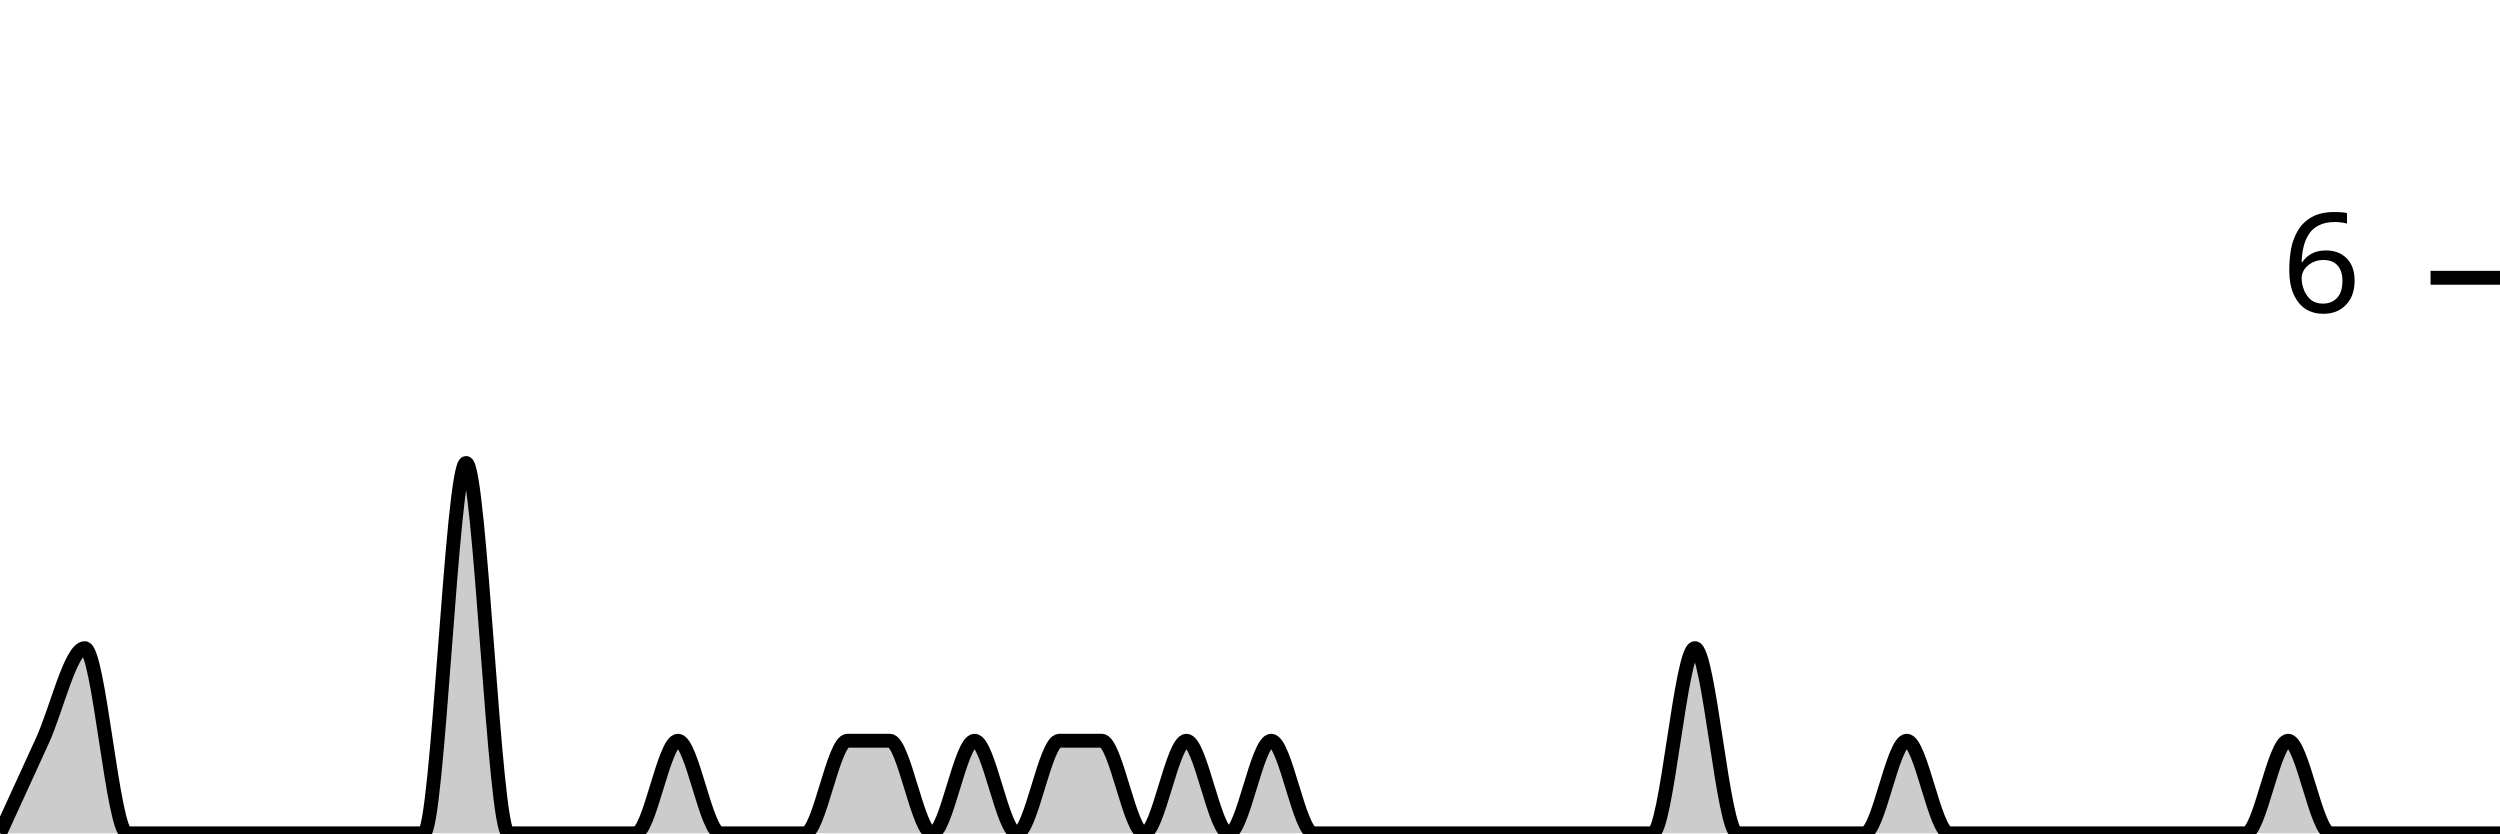
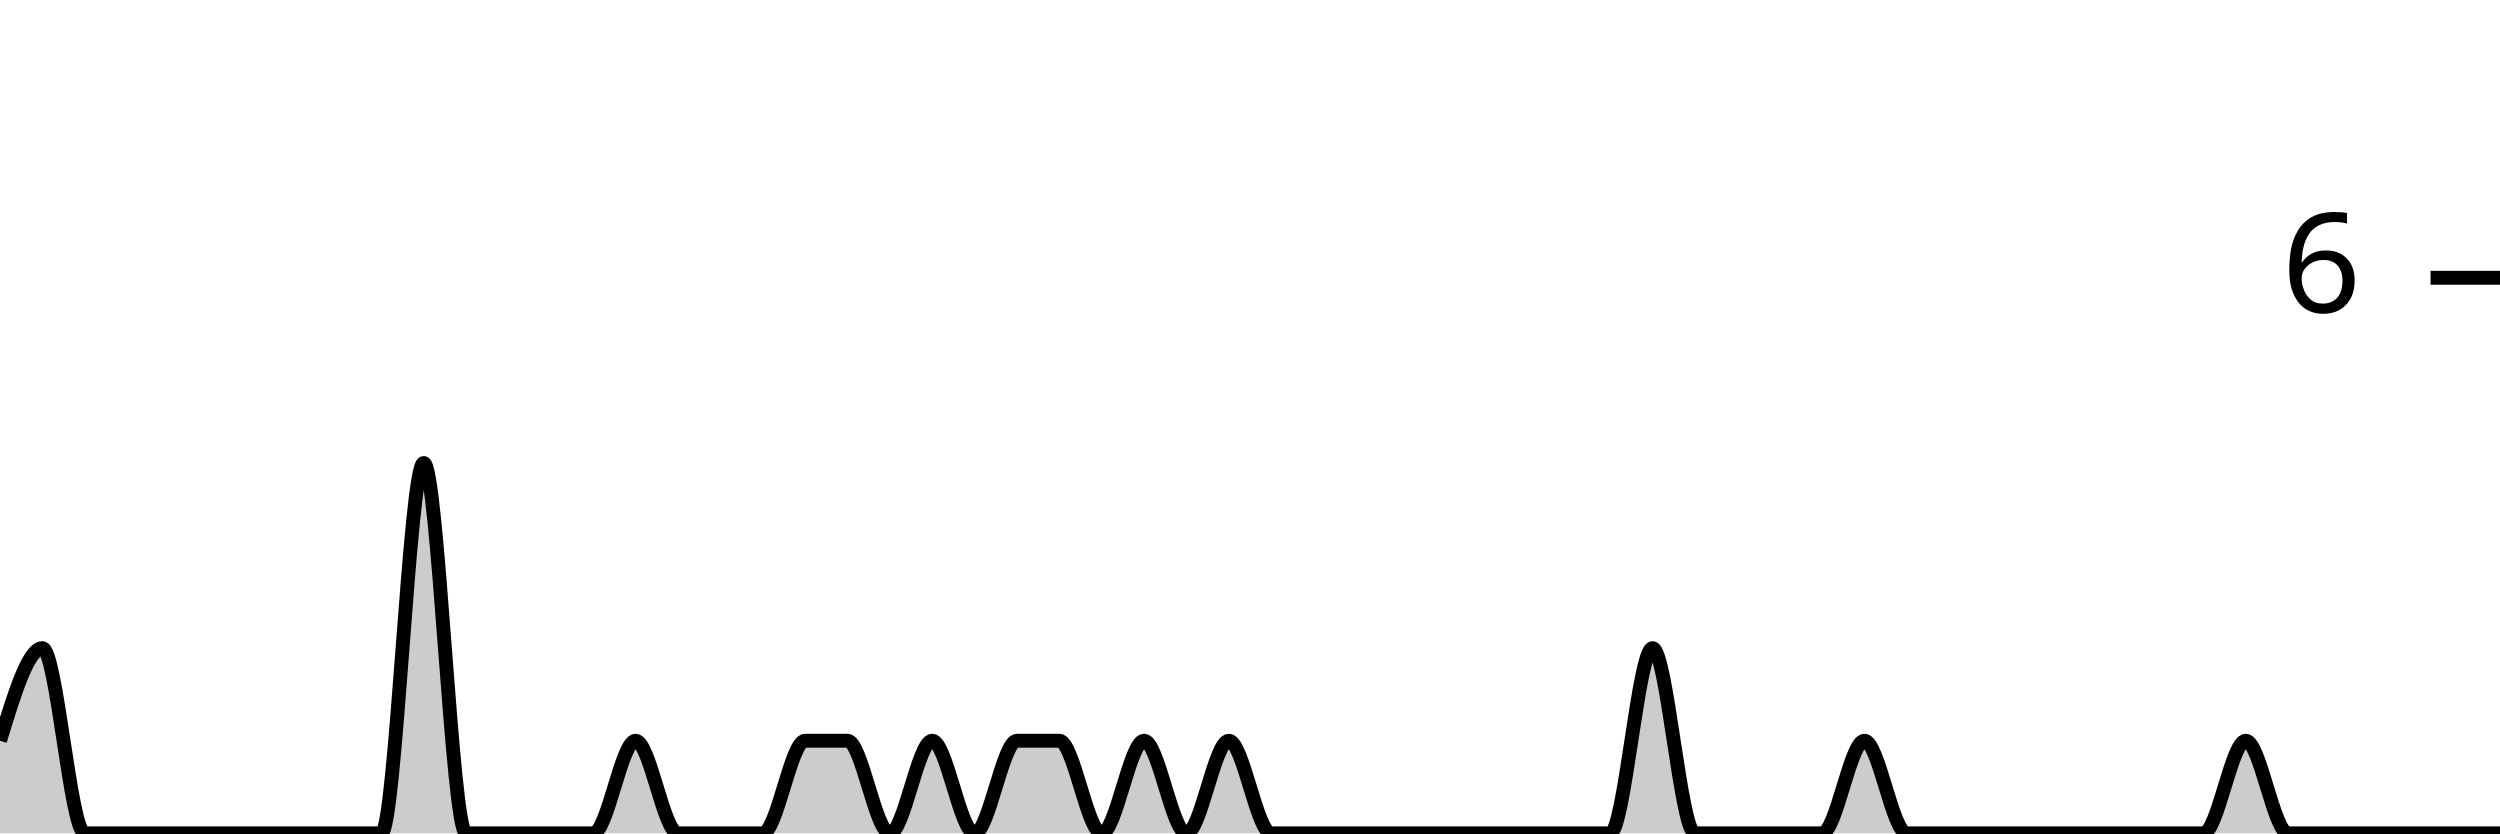
<svg xmlns="http://www.w3.org/2000/svg" viewBox="0 0 180 60">
  <g transform="translate(0,20)">
-     <path class="area" fill="rgba(0, 0, 0, 0.2)" d="M0,40C1.017,37.778,2.034,35.556,3.051,33.333C4.068,31.111,5.085,26.667,6.102,26.667C7.119,26.667,8.136,40,9.153,40C10.169,40,11.186,40,12.203,40C13.22,40,14.237,40,15.254,40C16.271,40,17.288,40,18.305,40C19.322,40,20.339,40,21.356,40C22.373,40,23.39,40,24.407,40C25.424,40,26.441,40,27.458,40C28.475,40,29.492,40,30.508,40C31.525,40,32.542,13.333,33.559,13.333C34.576,13.333,35.593,40,36.61,40C37.627,40,38.644,40,39.661,40C40.678,40,41.695,40,42.712,40C43.729,40,44.746,40,45.763,40C46.78,40,47.797,33.333,48.814,33.333C49.831,33.333,50.847,40,51.864,40C52.881,40,53.898,40,54.915,40C55.932,40,56.949,40,57.966,40C58.983,40,60,33.333,61.017,33.333C62.034,33.333,63.051,33.333,64.068,33.333C65.085,33.333,66.102,40,67.119,40C68.136,40,69.153,33.333,70.169,33.333C71.186,33.333,72.203,40,73.22,40C74.237,40,75.254,33.333,76.271,33.333C77.288,33.333,78.305,33.333,79.322,33.333C80.339,33.333,81.356,40,82.373,40C83.39,40,84.407,33.333,85.424,33.333C86.441,33.333,87.458,40,88.475,40C89.492,40,90.508,33.333,91.525,33.333C92.542,33.333,93.559,40,94.576,40C95.593,40,96.61,40,97.627,40C98.644,40,99.661,40,100.678,40C101.695,40,102.712,40,103.729,40C104.746,40,105.763,40,106.78,40C107.797,40,108.814,40,109.831,40C110.847,40,111.864,40,112.881,40C113.898,40,114.915,40,115.932,40C116.949,40,117.966,40,118.983,40C120,40,121.017,26.667,122.034,26.667C123.051,26.667,124.068,40,125.085,40C126.102,40,127.119,40,128.136,40C129.153,40,130.169,40,131.186,40C132.203,40,133.22,40,134.237,40C135.254,40,136.271,33.333,137.288,33.333C138.305,33.333,139.322,40,140.339,40C141.356,40,142.373,40,143.39,40C144.407,40,145.424,40,146.441,40C147.458,40,148.475,40,149.492,40C150.508,40,151.525,40,152.542,40C153.559,40,154.576,40,155.593,40C156.61,40,157.627,40,158.644,40C159.661,40,160.678,40,161.695,40C162.712,40,163.729,33.333,164.746,33.333C165.763,33.333,166.78,40,167.797,40C168.814,40,169.831,40,170.847,40C171.864,40,172.881,40,173.898,40C174.915,40,175.932,40,176.949,40C177.966,40,178.983,40,180,40L180,40C178.983,40,177.966,40,176.949,40C175.932,40,174.915,40,173.898,40C172.881,40,171.864,40,170.847,40C169.831,40,168.814,40,167.797,40C166.78,40,165.763,40,164.746,40C163.729,40,162.712,40,161.695,40C160.678,40,159.661,40,158.644,40C157.627,40,156.61,40,155.593,40C154.576,40,153.559,40,152.542,40C151.525,40,150.508,40,149.492,40C148.475,40,147.458,40,146.441,40C145.424,40,144.407,40,143.39,40C142.373,40,141.356,40,140.339,40C139.322,40,138.305,40,137.288,40C136.271,40,135.254,40,134.237,40C133.22,40,132.203,40,131.186,40C130.169,40,129.153,40,128.136,40C127.119,40,126.102,40,125.085,40C124.068,40,123.051,40,122.034,40C121.017,40,120,40,118.983,40C117.966,40,116.949,40,115.932,40C114.915,40,113.898,40,112.881,40C111.864,40,110.847,40,109.831,40C108.814,40,107.797,40,106.78,40C105.763,40,104.746,40,103.729,40C102.712,40,101.695,40,100.678,40C99.661,40,98.644,40,97.627,40C96.61,40,95.593,40,94.576,40C93.559,40,92.542,40,91.525,40C90.508,40,89.492,40,88.475,40C87.458,40,86.441,40,85.424,40C84.407,40,83.39,40,82.373,40C81.356,40,80.339,40,79.322,40C78.305,40,77.288,40,76.271,40C75.254,40,74.237,40,73.22,40C72.203,40,71.186,40,70.169,40C69.153,40,68.136,40,67.119,40C66.102,40,65.085,40,64.068,40C63.051,40,62.034,40,61.017,40C60,40,58.983,40,57.966,40C56.949,40,55.932,40,54.915,40C53.898,40,52.881,40,51.864,40C50.847,40,49.831,40,48.814,40C47.797,40,46.78,40,45.763,40C44.746,40,43.729,40,42.712,40C41.695,40,40.678,40,39.661,40C38.644,40,37.627,40,36.61,40C35.593,40,34.576,40,33.559,40C32.542,40,31.525,40,30.508,40C29.492,40,28.475,40,27.458,40C26.441,40,25.424,40,24.407,40C23.39,40,22.373,40,21.356,40C20.339,40,19.322,40,18.305,40C17.288,40,16.271,40,15.254,40C14.237,40,13.22,40,12.203,40C11.186,40,10.169,40,9.153,40C8.136,40,7.119,40,6.102,40C5.085,40,4.068,40,3.051,40C2.034,40,1.017,40,0,40Z" />
-     <path class="line" stroke="black" fill="none" d="M0,40C1.017,37.778,2.034,35.556,3.051,33.333C4.068,31.111,5.085,26.667,6.102,26.667C7.119,26.667,8.136,40,9.153,40C10.169,40,11.186,40,12.203,40C13.22,40,14.237,40,15.254,40C16.271,40,17.288,40,18.305,40C19.322,40,20.339,40,21.356,40C22.373,40,23.39,40,24.407,40C25.424,40,26.441,40,27.458,40C28.475,40,29.492,40,30.508,40C31.525,40,32.542,13.333,33.559,13.333C34.576,13.333,35.593,40,36.61,40C37.627,40,38.644,40,39.661,40C40.678,40,41.695,40,42.712,40C43.729,40,44.746,40,45.763,40C46.78,40,47.797,33.333,48.814,33.333C49.831,33.333,50.847,40,51.864,40C52.881,40,53.898,40,54.915,40C55.932,40,56.949,40,57.966,40C58.983,40,60,33.333,61.017,33.333C62.034,33.333,63.051,33.333,64.068,33.333C65.085,33.333,66.102,40,67.119,40C68.136,40,69.153,33.333,70.169,33.333C71.186,33.333,72.203,40,73.22,40C74.237,40,75.254,33.333,76.271,33.333C77.288,33.333,78.305,33.333,79.322,33.333C80.339,33.333,81.356,40,82.373,40C83.39,40,84.407,33.333,85.424,33.333C86.441,33.333,87.458,40,88.475,40C89.492,40,90.508,33.333,91.525,33.333C92.542,33.333,93.559,40,94.576,40C95.593,40,96.61,40,97.627,40C98.644,40,99.661,40,100.678,40C101.695,40,102.712,40,103.729,40C104.746,40,105.763,40,106.78,40C107.797,40,108.814,40,109.831,40C110.847,40,111.864,40,112.881,40C113.898,40,114.915,40,115.932,40C116.949,40,117.966,40,118.983,40C120,40,121.017,26.667,122.034,26.667C123.051,26.667,124.068,40,125.085,40C126.102,40,127.119,40,128.136,40C129.153,40,130.169,40,131.186,40C132.203,40,133.22,40,134.237,40C135.254,40,136.271,33.333,137.288,33.333C138.305,33.333,139.322,40,140.339,40C141.356,40,142.373,40,143.39,40C144.407,40,145.424,40,146.441,40C147.458,40,148.475,40,149.492,40C150.508,40,151.525,40,152.542,40C153.559,40,154.576,40,155.593,40C156.61,40,157.627,40,158.644,40C159.661,40,160.678,40,161.695,40C162.712,40,163.729,33.333,164.746,33.333C165.763,33.333,166.78,40,167.797,40C168.814,40,169.831,40,170.847,40C171.864,40,172.881,40,173.898,40C174.915,40,175.932,40,176.949,40C177.966,40,178.983,40,180,40" />
+     <path class="area" fill="rgba(0, 0, 0, 0.2)" d="M0,33.333C1.017,30,2.034,26.667,3.051,26.667C4.068,26.667,5.085,40,6.102,40C7.119,40,8.136,40,9.153,40C10.169,40,11.186,40,12.203,40C13.22,40,14.237,40,15.254,40C16.271,40,17.288,40,18.305,40C19.322,40,20.339,40,21.356,40C22.373,40,23.39,40,24.407,40C25.424,40,26.441,40,27.458,40C28.475,40,29.492,13.333,30.508,13.333C31.525,13.333,32.542,40,33.559,40C34.576,40,35.593,40,36.61,40C37.627,40,38.644,40,39.661,40C40.678,40,41.695,40,42.712,40C43.729,40,44.746,33.333,45.763,33.333C46.78,33.333,47.797,40,48.814,40C49.831,40,50.847,40,51.864,40C52.881,40,53.898,40,54.915,40C55.932,40,56.949,33.333,57.966,33.333C58.983,33.333,60,33.333,61.017,33.333C62.034,33.333,63.051,40,64.068,40C65.085,40,66.102,33.333,67.119,33.333C68.136,33.333,69.153,40,70.169,40C71.186,40,72.203,33.333,73.22,33.333C74.237,33.333,75.254,33.333,76.271,33.333C77.288,33.333,78.305,40,79.322,40C80.339,40,81.356,33.333,82.373,33.333C83.39,33.333,84.407,40,85.424,40C86.441,40,87.458,33.333,88.475,33.333C89.492,33.333,90.508,40,91.525,40C92.542,40,93.559,40,94.576,40C95.593,40,96.61,40,97.627,40C98.644,40,99.661,40,100.678,40C101.695,40,102.712,40,103.729,40C104.746,40,105.763,40,106.78,40C107.797,40,108.814,40,109.831,40C110.847,40,111.864,40,112.881,40C113.898,40,114.915,40,115.932,40C116.949,40,117.966,26.667,118.983,26.667C120,26.667,121.017,40,122.034,40C123.051,40,124.068,40,125.085,40C126.102,40,127.119,40,128.136,40C129.153,40,130.169,40,131.186,40C132.203,40,133.22,33.333,134.237,33.333C135.254,33.333,136.271,40,137.288,40C138.305,40,139.322,40,140.339,40C141.356,40,142.373,40,143.39,40C144.407,40,145.424,40,146.441,40C147.458,40,148.475,40,149.492,40C150.508,40,151.525,40,152.542,40C153.559,40,154.576,40,155.593,40C156.61,40,157.627,40,158.644,40C159.661,40,160.678,33.333,161.695,33.333C162.712,33.333,163.729,40,164.746,40C165.763,40,166.78,40,167.797,40C168.814,40,169.831,40,170.847,40C171.864,40,172.881,40,173.898,40C174.915,40,175.932,40,176.949,40C177.966,40,178.983,40,180,40L180,40C178.983,40,177.966,40,176.949,40C175.932,40,174.915,40,173.898,40C172.881,40,171.864,40,170.847,40C169.831,40,168.814,40,167.797,40C166.78,40,165.763,40,164.746,40C163.729,40,162.712,40,161.695,40C160.678,40,159.661,40,158.644,40C157.627,40,156.61,40,155.593,40C154.576,40,153.559,40,152.542,40C151.525,40,150.508,40,149.492,40C148.475,40,147.458,40,146.441,40C145.424,40,144.407,40,143.39,40C142.373,40,141.356,40,140.339,40C139.322,40,138.305,40,137.288,40C136.271,40,135.254,40,134.237,40C133.22,40,132.203,40,131.186,40C130.169,40,129.153,40,128.136,40C127.119,40,126.102,40,125.085,40C124.068,40,123.051,40,122.034,40C121.017,40,120,40,118.983,40C117.966,40,116.949,40,115.932,40C114.915,40,113.898,40,112.881,40C111.864,40,110.847,40,109.831,40C108.814,40,107.797,40,106.78,40C105.763,40,104.746,40,103.729,40C102.712,40,101.695,40,100.678,40C99.661,40,98.644,40,97.627,40C96.61,40,95.593,40,94.576,40C93.559,40,92.542,40,91.525,40C90.508,40,89.492,40,88.475,40C87.458,40,86.441,40,85.424,40C84.407,40,83.39,40,82.373,40C81.356,40,80.339,40,79.322,40C78.305,40,77.288,40,76.271,40C75.254,40,74.237,40,73.22,40C72.203,40,71.186,40,70.169,40C69.153,40,68.136,40,67.119,40C66.102,40,65.085,40,64.068,40C63.051,40,62.034,40,61.017,40C60,40,58.983,40,57.966,40C56.949,40,55.932,40,54.915,40C53.898,40,52.881,40,51.864,40C50.847,40,49.831,40,48.814,40C47.797,40,46.78,40,45.763,40C44.746,40,43.729,40,42.712,40C41.695,40,40.678,40,39.661,40C38.644,40,37.627,40,36.61,40C35.593,40,34.576,40,33.559,40C32.542,40,31.525,40,30.508,40C29.492,40,28.475,40,27.458,40C26.441,40,25.424,40,24.407,40C23.39,40,22.373,40,21.356,40C20.339,40,19.322,40,18.305,40C17.288,40,16.271,40,15.254,40C14.237,40,13.22,40,12.203,40C11.186,40,10.169,40,9.153,40C8.136,40,7.119,40,6.102,40C5.085,40,4.068,40,3.051,40C2.034,40,1.017,40,0,40Z" />
+     <path class="line" stroke="black" fill="none" d="M0,33.333C1.017,30,2.034,26.667,3.051,26.667C4.068,26.667,5.085,40,6.102,40C7.119,40,8.136,40,9.153,40C10.169,40,11.186,40,12.203,40C13.22,40,14.237,40,15.254,40C16.271,40,17.288,40,18.305,40C19.322,40,20.339,40,21.356,40C22.373,40,23.39,40,24.407,40C25.424,40,26.441,40,27.458,40C28.475,40,29.492,13.333,30.508,13.333C31.525,13.333,32.542,40,33.559,40C34.576,40,35.593,40,36.61,40C37.627,40,38.644,40,39.661,40C40.678,40,41.695,40,42.712,40C43.729,40,44.746,33.333,45.763,33.333C46.78,33.333,47.797,40,48.814,40C49.831,40,50.847,40,51.864,40C52.881,40,53.898,40,54.915,40C55.932,40,56.949,33.333,57.966,33.333C58.983,33.333,60,33.333,61.017,33.333C62.034,33.333,63.051,40,64.068,40C65.085,40,66.102,33.333,67.119,33.333C68.136,33.333,69.153,40,70.169,40C71.186,40,72.203,33.333,73.22,33.333C74.237,33.333,75.254,33.333,76.271,33.333C77.288,33.333,78.305,40,79.322,40C80.339,40,81.356,33.333,82.373,33.333C83.39,33.333,84.407,40,85.424,40C86.441,40,87.458,33.333,88.475,33.333C89.492,33.333,90.508,40,91.525,40C92.542,40,93.559,40,94.576,40C95.593,40,96.61,40,97.627,40C98.644,40,99.661,40,100.678,40C101.695,40,102.712,40,103.729,40C104.746,40,105.763,40,106.78,40C107.797,40,108.814,40,109.831,40C110.847,40,111.864,40,112.881,40C113.898,40,114.915,40,115.932,40C116.949,40,117.966,26.667,118.983,26.667C120,26.667,121.017,40,122.034,40C123.051,40,124.068,40,125.085,40C126.102,40,127.119,40,128.136,40C129.153,40,130.169,40,131.186,40C132.203,40,133.22,33.333,134.237,33.333C135.254,33.333,136.271,40,137.288,40C138.305,40,139.322,40,140.339,40C141.356,40,142.373,40,143.39,40C144.407,40,145.424,40,146.441,40C147.458,40,148.475,40,149.492,40C150.508,40,151.525,40,152.542,40C153.559,40,154.576,40,155.593,40C156.61,40,157.627,40,158.644,40C159.661,40,160.678,33.333,161.695,33.333C162.712,33.333,163.729,40,164.746,40C165.763,40,166.78,40,167.797,40C168.814,40,169.831,40,170.847,40C171.864,40,172.881,40,173.898,40C174.915,40,175.932,40,176.949,40C177.966,40,178.983,40,180,40" />
    <path class="axis-ceiling" stroke-width="1" stroke="black" fill="none" d="M175,0L180,0" />
    <text class="axis-ceiling-label" font-family="sans-serif" text-anchor="end" font-size="10px" x="170" y="2.5">6</text>
  </g>
</svg>
